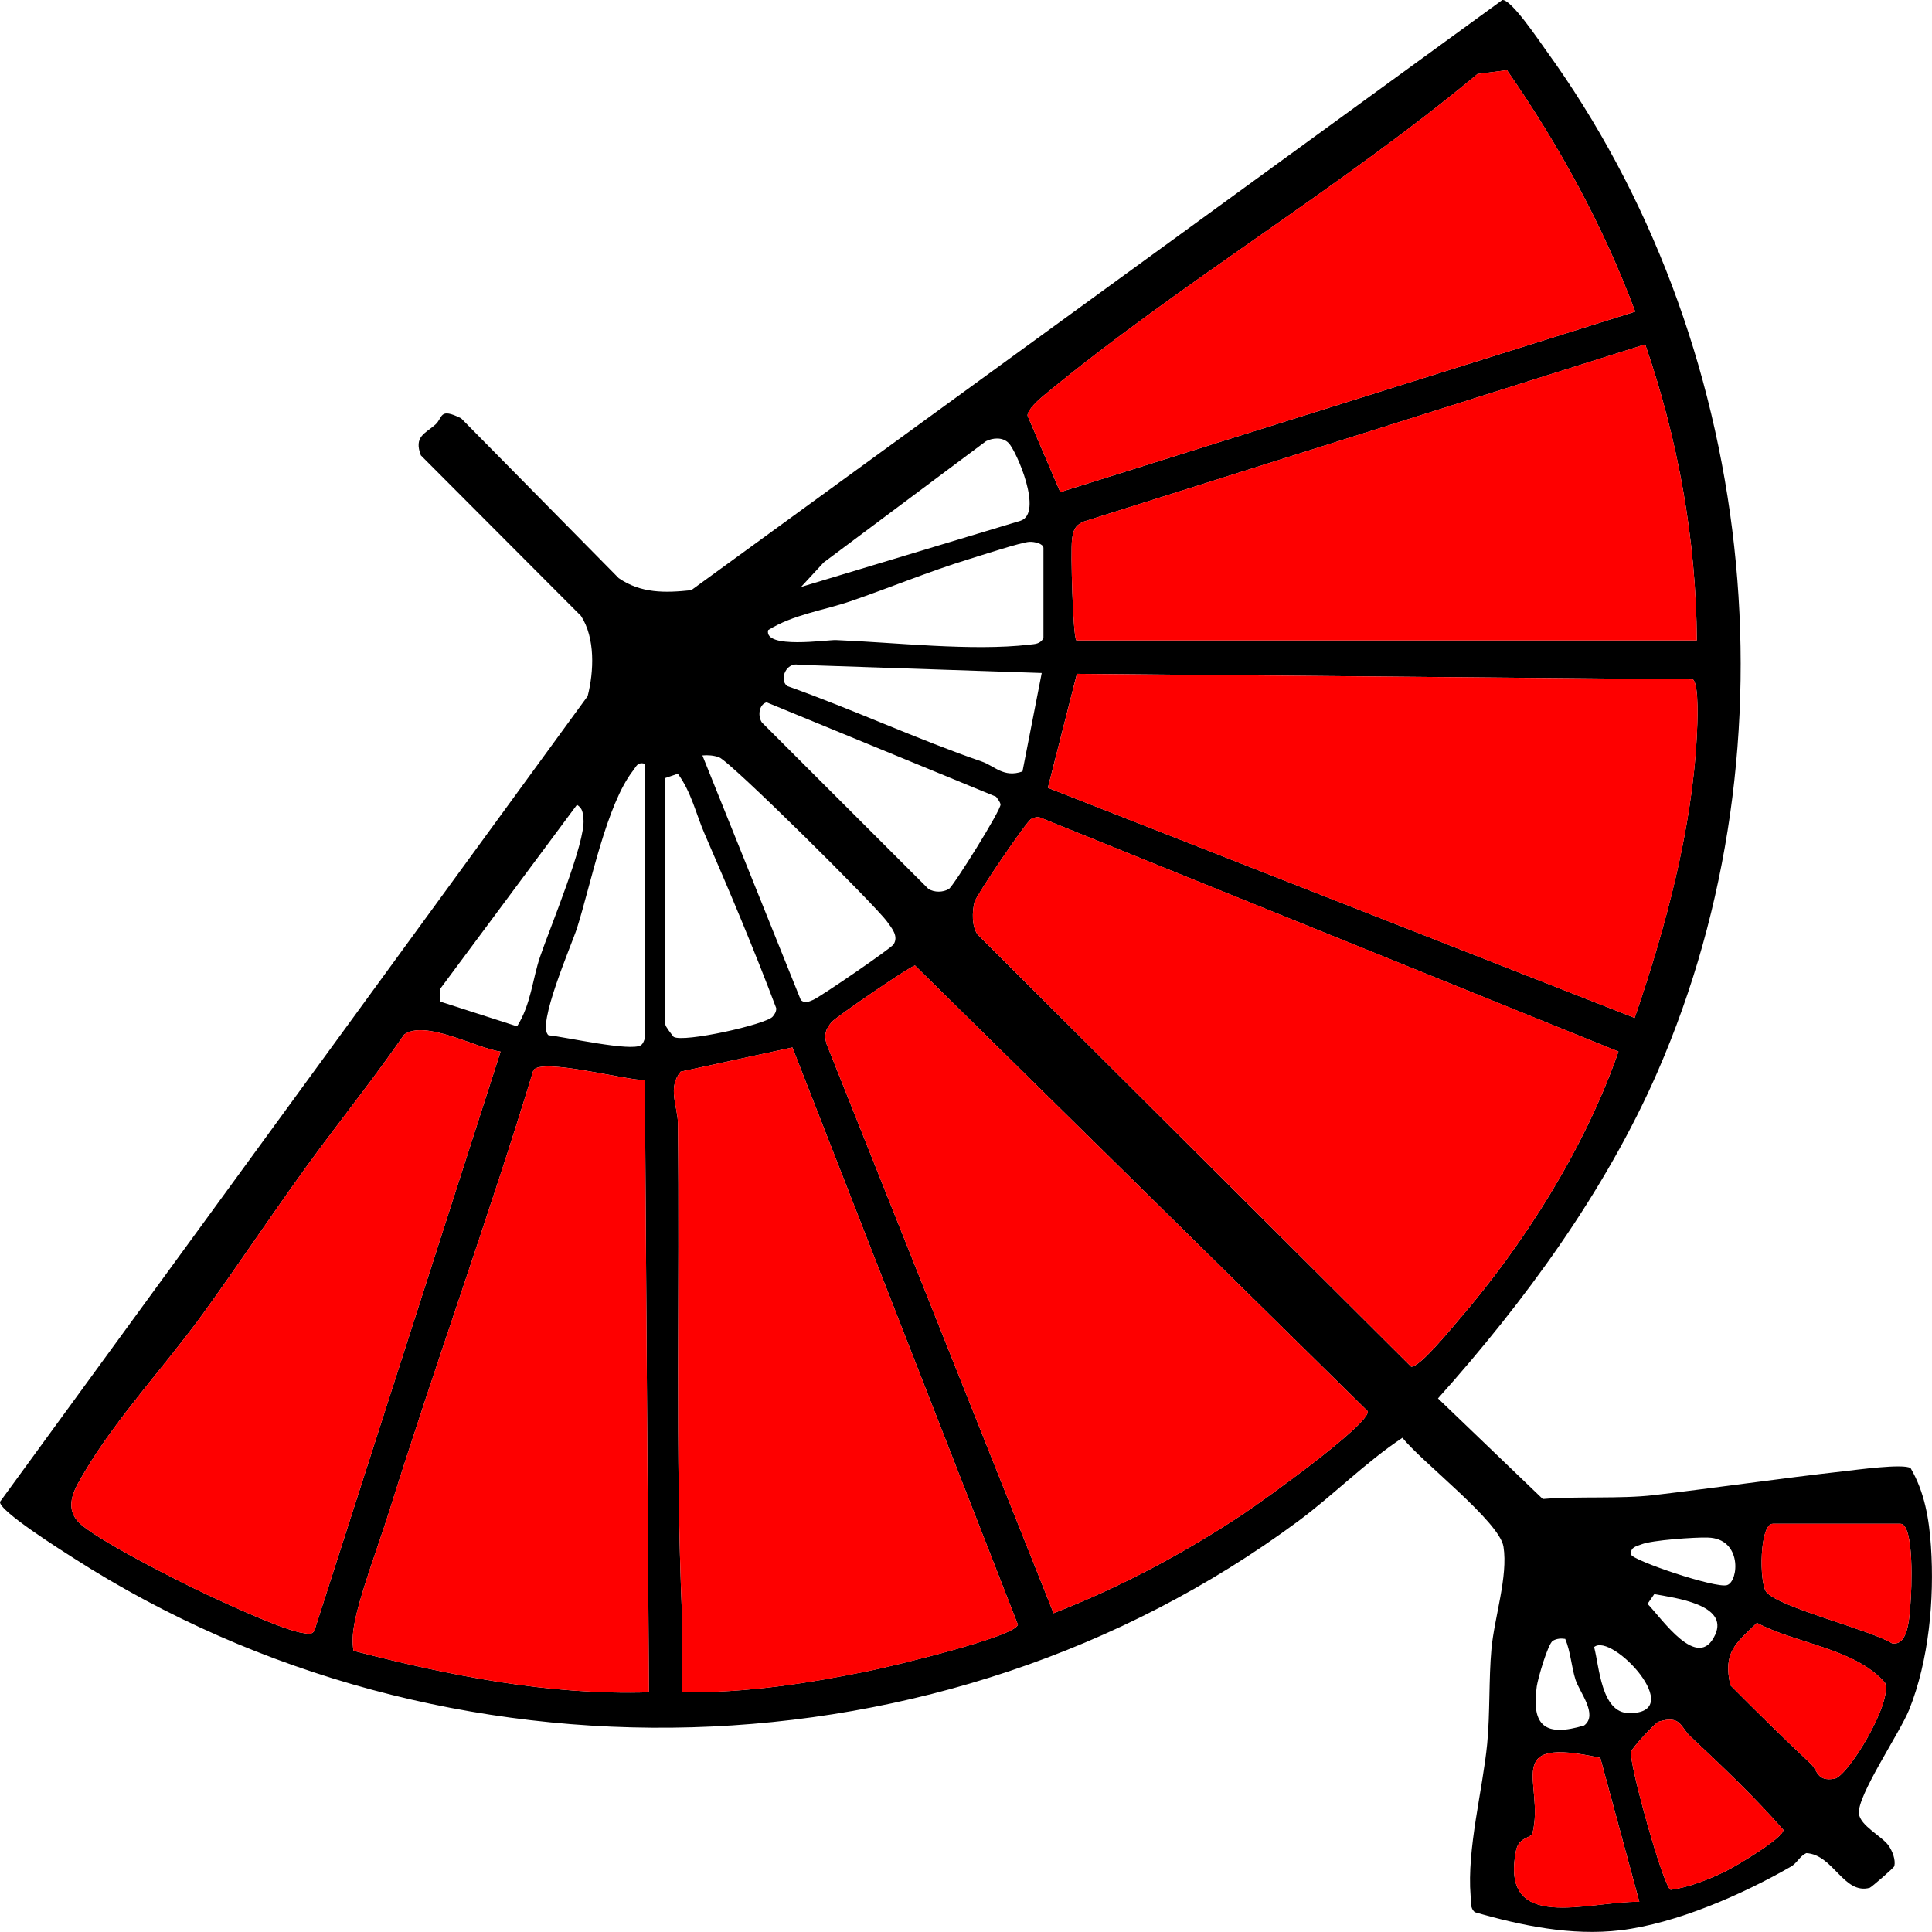
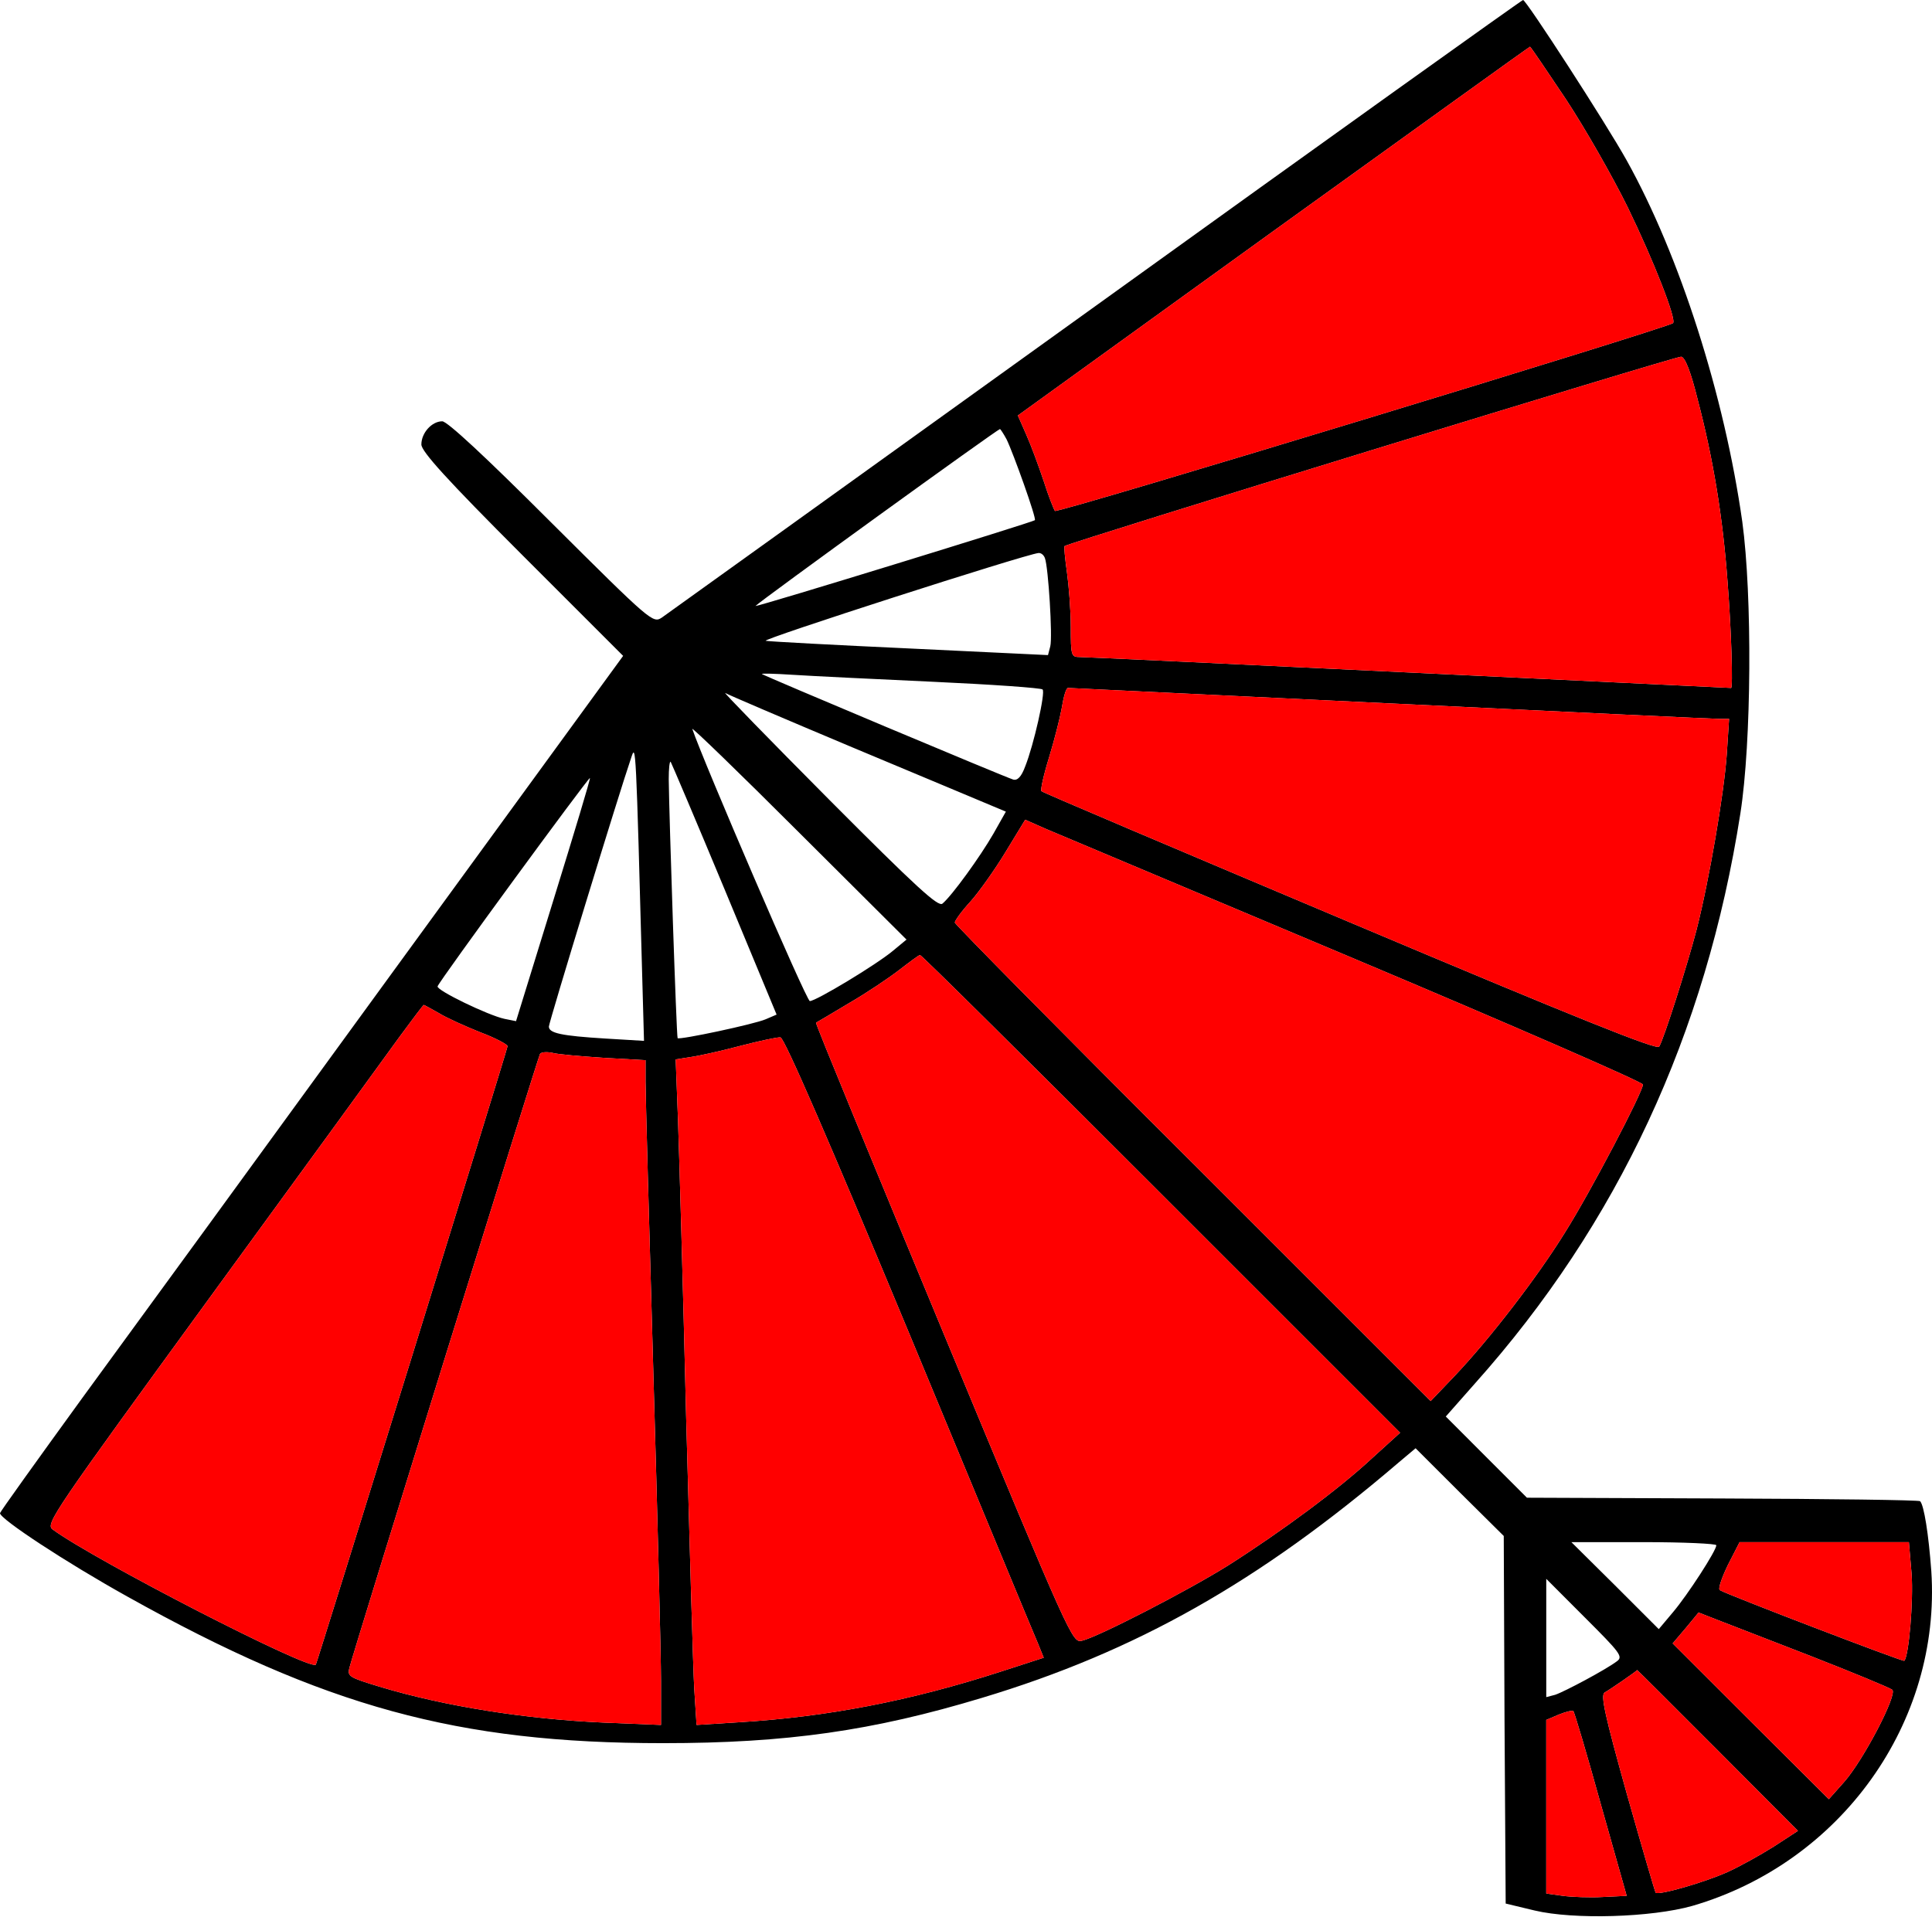
- <svg xmlns="http://www.w3.org/2000/svg" id="Layer_1" width="56.315" height="56.312" viewBox="0 0 56.315 56.312">
+ <svg xmlns="http://www.w3.org/2000/svg" id="Layer_2" width="299.998" height="297.599" viewBox="0 0 299.998 297.599">
  <defs>
-     <style>.cls-1{fill:#fe0000;}</style>
+     <style>.cls-1{fill:red;}</style>
  </defs>
-   <path d="M55.049,53.795c.112.162.209.407.169.6-.01.047-.672.619-.718.632-.759.207-1.06-.969-1.849-1.011-.187.084-.271.292-.445.392-1.419.815-3.343,1.66-4.971,1.856-1.421.17-2.889-.133-4.246-.526-.149-.131-.109-.307-.123-.476-.112-1.369.354-3.09.484-4.44.084-.875.044-1.875.123-2.752.084-.925.49-2.123.351-2.989-.117-.731-2.404-2.484-2.944-3.172-1.083.718-2.006,1.666-3.048,2.437-10.326,7.642-24.879,8.004-35.674,1.078-.344-.22-2.204-1.39-2.157-1.65l17.128-23.482c.185-.722.224-1.698-.194-2.339l-4.668-4.68c-.209-.551.125-.633.421-.895.23-.203.103-.51.754-.184l4.593,4.658c.65.447,1.351.432,2.114.351L43.791 0c.26-.024,1.063,1.177,1.263,1.453,6.124,8.443,7.44,20.2,3.263,29.784-1.519,3.485-3.893,6.723-6.402,9.525l3.055,2.932c1.009-.086,2.257.002,3.235-.113,1.816-.214,3.711-.491,5.533-.695.365-.041,1.745-.232,1.954-.092.408.699.539,1.48.593,2.281.104,1.539-.063,3.33-.633,4.754-.275.687-1.521,2.507-1.467,3.035.036.355.68.665.863.931ZM43.925,2.046l-.857.11c-3.983,3.317-8.688,6.099-12.656,9.382-.133.11-.476.416-.46.582l.953,2.224,16.759-5.26c-.934-2.5-2.218-4.85-3.738-7.038ZM31.373,18.666h18.087c-.016-2.927-.55-5.871-1.505-8.628l-16.385,5.171c-.249.12-.288.263-.322.517-.044.328.025,2.833.126,2.94ZM23.349,17.109l6.395-1.929c.676-.216-.116-2.033-.343-2.265-.172-.177-.453-.159-.661-.055l-4.73,3.534-.661.715ZM30.415,18.606v-2.635c0-.125-.267-.185-.406-.178-.244.012-1.435.404-1.778.509-1.155.355-2.302.832-3.446,1.225-.755.259-1.671.386-2.395.84-.129.562,1.73.28,1.976.29,1.707.067,3.962.33,5.636.134.174-.02.308-.015.413-.186ZM29.804,22.486l.561-2.869-7.082-.238c-.356-.092-.585.423-.339.617,1.915.68,3.768,1.545,5.676,2.203.371.128.637.482,1.185.287ZM47.648,29.669c.886-2.576,1.666-5.451,1.81-8.19.017-.329.078-1.53-.116-1.678l-17.952-.16-.846,3.322,17.104,6.707ZM22.345,20.472c-.235.067-.257.418-.135.589l4.852,4.849c.172.107.426.106.598.001.131-.08,1.535-2.323,1.504-2.465-.017-.08-.082-.156-.13-.223l-6.69-2.752ZM20.474,22.02l2.87,7.133c.129.103.229.044.358-.008.188-.075,2.269-1.498,2.345-1.618.152-.24-.052-.47-.185-.657-.34-.477-4.58-4.683-4.904-4.797-.159-.056-.319-.067-.485-.053ZM18.795,22.26c-.218-.049-.237.067-.341.2-.777.998-1.225,3.296-1.634,4.59-.148.468-1.199,2.865-.829,3.127.482.047,2.4.482,2.69.29.07-.047.098-.152.127-.232l-.013-7.976ZM19.395,22.678v7.186c0,.058.179.282.24.359.287.176,2.697-.363,2.887-.589.062-.073.108-.147.104-.247-.648-1.72-1.367-3.424-2.093-5.094-.238-.548-.384-1.213-.775-1.74l-.363.124ZM15.072,29.916c.406-.641.448-1.374.67-2.027.278-.821,1.335-3.344,1.265-4.016-.019-.18-.019-.306-.189-.415l-3.983,5.36-.012.374,2.249.724ZM47.176,30.652l-16.85-6.819c-.099-.035-.177-.002-.267.039-.137.062-1.612,2.24-1.655,2.425-.068.288-.082.689.088.94l12.641,12.6c.25.02,1.153-1.092,1.376-1.351,1.934-2.243,3.693-5.039,4.667-7.833ZM26.67,28.143c-.145.022-2.321,1.514-2.432,1.652-.17.211-.227.353-.145.634l6.617,16.594c1.951-.76,3.824-1.758,5.564-2.917.507-.338,3.66-2.593,3.595-2.968l-13.199-12.996ZM14.592,30.654c-.711-.101-2.196-.94-2.811-.498-.779,1.129-1.63,2.206-2.449,3.305-1.15,1.545-2.265,3.244-3.42,4.839-1.06,1.464-2.524,3.043-3.436,4.589-.271.459-.624.987-.203,1.461.428.482,3.027,1.789,3.745,2.123.611.284,2.262,1.056,2.834,1.13.122.016.207.059.308-.059l5.431-16.89ZM23.097,30.531l-3.258.707c-.389.474-.085,1.012-.079,1.495.057,4.796-.081,9.59.12,14.372.031.737-.032,1.485-.006,2.221,1.863.026,3.717-.261,5.533-.637.575-.119,4.213-.983,4.262-1.336l-6.572-16.823ZM18.797,31.481c-.492.025-2.991-.653-3.248-.288-1.315,4.323-2.864,8.579-4.213,12.89-.286.913-.867,2.444-1.015,3.296-.042.242-.058.496-.017.739,2.809.726,5.691,1.301,8.612,1.21l-.12-17.846ZM51.676,44.416c-.391,0-.401,1.718-.191,1.987.345.443,3.041,1.107,3.664,1.497.48.085.505-.76.538-1.151.032-.38.122-2.334-.298-2.334h-3.713ZM49.782,44.817c-.38-.01-1.622.073-1.938.199-.149.06-.326.078-.3.297.041.172,2.466.994,2.797.891.342-.106.45-1.361-.559-1.386ZM48.22,46.466l-.197.284c.414.42,1.475,2.003,1.974.897.393-.872-1.165-1.07-1.776-1.181ZM52.773,51.403c.219.206.181.532.697.445.396-.067,1.702-2.226,1.477-2.795-.874-1.008-2.568-1.13-3.735-1.748-.61.589-1.0.858-.772,1.82.768.772,1.54,1.533,2.333,2.278ZM45.624,47.771c-.126-.018-.245-.011-.36.055-.143.082-.436,1.096-.469,1.327-.166,1.17.259,1.48,1.381,1.142.414-.312-.132-.966-.25-1.328-.12-.368-.143-.819-.302-1.196ZM46.466,48.01c.154.57.204,1.916,1.014,1.925,1.726.018-.497-2.367-1.014-1.925ZM49.261,50.603c-.279-.262-.265-.621-.917-.417-.094.029-.786.773-.803.883-.055.341.953,3.973,1.159,4.016.535-.071,1.124-.307,1.604-.543.282-.138,1.68-.964,1.679-1.203-.848-.969-1.784-1.856-2.722-2.736ZM47.784,55.434l-1.137-4.194c-2.93-.649-1.615.731-1.976,2.194-.037.15-.4.106-.48.506-.485,2.432,2.098,1.472,3.592,1.494Z" />
-   <path class="cls-1" d="M47.176,30.652c-.974,2.793-2.733,5.59-4.667,7.833-.223.259-1.126,1.371-1.376,1.351l-12.641-12.6c-.17-.251-.155-.652-.088-.94.043-.185,1.518-2.363,1.655-2.425.09-.04.167-.074.267-.039l16.85,6.819ZM24.238,29.795c-.17.211-.227.353-.145.634l6.617,16.594c1.951-.76,3.824-1.758,5.564-2.917.507-.338,3.66-2.593,3.595-2.968l-13.199-12.996c-.145.022-2.321,1.514-2.432,1.652ZM49.459,21.48c.017-.329.078-1.53-.116-1.678l-17.952-.16-.846,3.322,17.104,6.707c.886-2.576,1.666-5.451,1.81-8.19ZM19.839,31.239c-.389.474-.085,1.012-.079,1.495.057,4.796-.081,9.59.12,14.372.031.737-.032,1.485-.006,2.221,1.863.026,3.717-.261,5.533-.637.575-.119,4.213-.983,4.262-1.336l-6.572-16.823-3.258.707ZM49.46,18.666c-.016-2.927-.55-5.871-1.505-8.628l-16.385,5.171c-.249.12-.288.263-.322.517-.044.328.025,2.833.126,2.94h18.087ZM15.549,31.193c-1.315,4.323-2.864,8.579-4.213,12.89-.286.913-.867,2.444-1.015,3.296-.042.242-.058.496-.017.739,2.809.726,5.691,1.301,8.612,1.21l-.12-17.846c-.492.025-2.991-.653-3.248-.288ZM11.781,30.156c-.779,1.129-1.63,2.206-2.449,3.305-1.15,1.545-2.265,3.244-3.42,4.839-1.06,1.464-2.524,3.043-3.436,4.589-.271.459-.624.987-.203,1.461.428.482,3.027,1.789,3.745,2.123.611.284,2.262,1.056,2.834,1.13.122.016.207.059.308-.059l5.431-16.89c-.711-.101-2.196-.94-2.811-.498ZM43.068,2.155c-3.983,3.317-8.688,6.099-12.656,9.382-.133.11-.476.416-.46.582l.953,2.224,16.759-5.26c-.934-2.5-2.218-4.85-3.738-7.038l-.857.11ZM48.344,50.186c-.094.029-.786.773-.803.883-.055.341.953,3.973,1.159,4.016.535-.071,1.124-.307,1.604-.543.282-.138,1.68-.964,1.679-1.203-.848-.969-1.784-1.856-2.722-2.736-.279-.262-.265-.621-.917-.417ZM53.47,51.848c.396-.067,1.702-2.226,1.477-2.795-.874-1.008-2.568-1.13-3.735-1.748-.61.589-1.0.858-.772,1.82.768.772,1.54,1.533,2.333,2.278.219.206.181.532.697.445ZM46.647,51.241c-2.93-.649-1.615.731-1.976,2.194-.037.15-.4.106-.48.506-.485,2.432,2.098,1.472,3.592,1.494l-1.137-4.194ZM51.485,46.403c.345.443,3.041,1.107,3.664,1.497.48.085.505-.76.538-1.151.032-.38.122-2.334-.298-2.334h-3.713c-.391,0-.401,1.718-.191,1.987Z" />
+   <g id="Layer_1-2">
+     <path d="M299.89,244c-.42-5.76-1.14-10.26-1.74-10.86-.18-.18-13.99-.36-30.68-.42l-30.37-.12-6.3-6.3-6.3-6.31,4.5-5.1c22.21-24.85,35.89-54.26,41.24-88.54,1.74-11.1,1.86-33.85.3-45.32-2.77-19.57-9.67-41.24-17.95-56.12-3.24-5.82-15.61-24.91-16.09-24.91-.18,0-30.07,21.37-66.33,47.48-36.31,26.11-66.63,47.9-67.41,48.44-1.38.9-1.68.66-17.17-14.77-10.32-10.32-16.14-15.72-16.92-15.72-1.62,0-3.24,1.8-3.24,3.6,0,1.08,3.96,5.46,15.66,17.16l15.67,15.67-35.6,48.86c-19.57,26.9-41.35,56.79-48.38,66.39-7.02,9.67-12.78,17.71-12.78,17.89,0,.9,10.2,7.62,19.81,12.97,30.61,17.1,51.26,22.75,83.13,22.75,19.21,0,32.6-1.92,49.52-7.03,23.95-7.2,43.1-18.06,64.71-36.55l2.64-2.22,6.85,6.84,6.84,6.78.12,28.57.18,28.52,4.5,1.08c6.06,1.44,18.13,1.08,24.49-.72,23.11-6.73,38.66-28.52,37.1-51.99ZM98.02,117.65c.72-2.16.72-2.4,1.74,35.35l.24,8.65-6-.36c-6.85-.42-8.77-.84-8.77-1.86,0-.66,10.93-36.38,12.79-41.78ZM91.6,120.83c.12.06-2.46,8.58-5.65,18.91l-5.82,18.85-1.8-.36c-2.52-.54-10.62-4.45-10.38-5.05.3-.9,23.34-32.35,23.65-32.35ZM8.16,237.52c-1.14-.84.18-2.7,24.55-36.19,14.17-19.45,27.37-37.58,29.35-40.34,1.98-2.7,3.67-4.92,3.73-4.92.12,0,1.14.6,2.34,1.26,1.14.72,4.08,2.04,6.48,3,2.4.9,4.26,1.92,4.2,2.16-.24,1.2-29.59,95.8-29.77,96.04-.96.96-34.34-16.21-40.88-21.01ZM102.64,267.89l-8.82-.36c-12.19-.54-24.73-2.52-34.88-5.58-4.74-1.44-5.04-1.62-4.68-2.94.66-2.64,29.29-94.84,29.59-95.32.18-.3,1.02-.36,1.92-.18.84.24,4.45.54,8.05.78l6.42.36v3.36c0,1.86.54,21.97,1.2,44.78.66,22.75,1.2,44.48,1.2,48.26v6.84ZM268.13,117.17c-.42,6-2.7,19.39-4.68,27.19-1.44,5.52-5.1,17.05-5.82,18.19-.36.54-12.37-4.26-48.08-19.33-26.17-11.04-47.72-20.17-47.84-20.35-.18-.18.36-2.58,1.2-5.28.84-2.76,1.68-6.12,1.92-7.44.36-2.17.72-3.31,1.02-3.31.06,0,22.57,1.08,49.94,2.4,27.43,1.33,50.48,2.41,51.26,2.41h1.44l-.36,5.52ZM123.11,104.8c2.76.18,12.55.66,21.73,1.08,9.18.42,16.87.96,17.05,1.2.48.42-1.38,8.65-2.7,11.95-.6,1.62-1.2,2.22-1.86,2.04-1.08-.3-38.66-16.09-39.02-16.39-.12-.12,2.04-.06,4.8.12ZM161.23,85.89c.42-.06.84.3,1.02.78.54,1.45,1.2,12.19.84,13.69l-.36,1.38-21.31-1.02c-11.71-.54-21.85-1.08-22.51-1.2-1.08-.12,40.16-13.39,42.32-13.63ZM263.63,62.12c2.4,9.13,3.9,18.31,4.62,28.22.61,7.74.85,16.5.55,16.5-.13,0-22.57-1.08-50.01-2.4-27.37-1.32-50.42-2.4-51.14-2.4-1.32,0-1.38-.24-1.38-4.68,0-2.52-.3-6.36-.6-8.52-.3-2.11-.48-3.97-.36-4.03.48-.48,95.02-29.53,95.74-29.41.6.06,1.5,2.34,2.58,6.72ZM197.72,35.89c21.85-15.72,39.74-28.63,39.86-28.63.1,0,2.6,3.7,5.58,8.16,3.01,4.57,7.27,12.07,9.55,16.69,4.14,8.52,7.62,17.47,7.08,18.07-.78.72-95.62,29.59-95.98,29.17-.18-.24-1.02-2.34-1.74-4.62-.78-2.34-1.98-5.58-2.7-7.2l-1.32-3,39.67-28.64ZM155.28,66.63c.06,0,.55.72,1.03,1.62,1.02,2.1,4.68,12.3,4.38,12.54-.3.3-42.64,13.33-43.39,13.33.82-.87,37.62-27.49,37.98-27.49ZM132.41,116.09c10.51,4.38,20.17,8.46,21.49,9l2.29.96-1.93,3.42c-2.04,3.55-6.42,9.61-7.92,10.87-.66.54-4.02-2.52-17.65-16.21-9.18-9.24-16.44-16.69-16.08-16.51.36.24,9.24,4.03,19.8,8.47ZM124.01,129.23l16.75,16.69-2.1,1.74c-2.58,2.16-11.95,7.81-12.91,7.81-.54,0-16.57-37.28-18.25-42.26-.12-.36,7.33,6.84,16.51,16.02ZM104.14,118.31c.12.18,3.9,9.06,8.35,19.75l8.1,19.51-1.68.72c-1.8.78-13.39,3.24-13.69,2.94-.18-.18-1.32-34.52-1.38-40.22,0-1.62.12-2.82.3-2.7ZM155.4,259.61c-14.1,4.56-26.95,7.02-40.57,7.86l-6.67.42-.36-5.64c-.18-3.12-.72-22.15-1.26-42.26-.48-20.17-1.08-40.87-1.26-46.04l-.36-9.42,2.28-.36c1.32-.18,4.81-.96,7.75-1.74,3-.78,5.82-1.38,6.24-1.32.6.06,7.68,16.39,19.99,45.98,10.5,25.27,19.45,46.94,19.99,48.14l.9,2.22-6.67,2.16ZM212.97,226.54c-5.1,4.74-13.93,11.28-22.33,16.62-6.36,3.97-20.11,11.05-22.63,11.65-1.5.36-1.68,0-21.49-47.72-10.98-26.47-19.93-48.14-19.81-48.26.12-.06,2.46-1.44,5.16-3.06,2.71-1.57,6.19-3.91,7.81-5.17,1.56-1.2,3-2.28,3.18-2.28.24,0,17.03,16.67,37.4,37.04l37.15,37.15-4.44,4.03ZM185.24,180.68c-20.35-20.29-36.98-37.16-36.98-37.4,0-.3,1.08-1.8,2.46-3.3,1.38-1.56,3.84-5.04,5.47-7.74l3-4.93,3.12,1.38c1.68.72,23.23,9.79,47.9,20.17,24.67,10.39,44.9,19.21,44.9,19.57,0,1.14-8.1,16.63-12.07,22.93-4.26,6.9-11.64,16.51-17.22,22.39l-3.67,3.84-36.91-36.91ZM255.29,239.5c6.18,0,11.22.24,11.22.48,0,.84-4.44,7.69-6.72,10.39l-2.22,2.64-6.78-6.78-6.79-6.73h11.29ZM240.1,245.2l6,6.01c5.47,5.46,5.95,6.06,4.99,6.78-1.74,1.32-8.17,4.74-9.61,5.22l-1.38.36v-18.37ZM248.87,294.61c-1.98.12-4.81,0-6.19-.18l-2.58-.36v-26.96l1.98-.84c1.02-.42,2.04-.66,2.22-.54.18.18,2.11,6.67,4.27,14.47l4.02,14.23-3.72.18ZM275.4,286.8c-2.1,1.32-5.34,3.12-7.21,3.96-3.66,1.63-10.62,3.61-11.1,3.19-.12-.18-2.16-7.15-4.5-15.43-3.42-12.25-4.08-15.25-3.42-15.67.78-.42,5.04-3.36,5.04-3.48.06,0,5.68,5.62,12.48,12.43l12.49,12.54-3.78,2.46ZM286.38,276.72l-2.4,2.7-12.12-12.07-12.13-12.12,2.04-2.4,1.98-2.4,2.76,1.08c1.5.6,8.11,3.12,14.71,5.7,6.6,2.58,12.25,4.92,12.61,5.22.84.72-4.45,10.87-7.45,14.29ZM295.69,257.93c-.18.18-27.62-10.32-28.64-10.98-.3-.18.3-1.93,1.26-3.91l1.81-3.54h26.29l.42,4.92c.3,4.15-.42,12.79-1.14,13.51Z" />
+     <path class="cls-1" d="M295.69,257.93c-.18.18-27.62-10.32-28.64-10.98-.3-.18.3-1.93,1.26-3.91l1.81-3.54h26.29l.42,4.92c.3,4.15-.42,12.79-1.14,13.51ZM293.83,262.43c-.36-.3-6.01-2.64-12.61-5.22-6.6-2.58-13.21-5.1-14.71-5.7l-2.76-1.08-1.98,2.4-2.04,2.4,12.13,12.12,12.12,12.07,2.4-2.7c3-3.42,8.29-13.57,7.45-14.29ZM266.69,271.8c-6.8-6.81-12.42-12.43-12.48-12.43,0,.12-4.26,3.06-5.04,3.48-.66.42,0,3.42,3.42,15.67,2.34,8.28,4.38,15.25,4.5,15.43.48.42,7.44-1.56,11.1-3.19,1.87-.84,5.11-2.64,7.21-3.96l3.78-2.46-12.49-12.54ZM248.57,280.2c-2.16-7.8-4.09-14.29-4.27-14.47-.18-.12-1.2.12-2.22.54l-1.98.84v26.96l2.58.36c1.38.18,4.21.3,6.19.18l3.72-.18-4.02-14.23Z" />
+     <path class="cls-1" d="M259.79,50.18c-.78.72-95.62,29.59-95.98,29.17-.18-.24-1.02-2.34-1.74-4.62-.78-2.34-1.98-5.58-2.7-7.2l-1.32-3,39.67-28.64c21.85-15.72,39.74-28.63,39.86-28.63.1,0,2.6,3.7,5.58,8.16,3.01,4.57,7.27,12.07,9.55,16.69,4.14,8.52,7.62,17.47,7.08,18.07ZM268.25,90.34c-.72-9.91-2.22-19.09-4.62-28.22-1.08-4.38-1.98-6.66-2.58-6.72-.72-.12-95.26,28.93-95.74,29.41-.12.06.06,1.92.36,4.03.3,2.16.6,6,.6,8.52,0,4.44.06,4.68,1.38,4.68.72,0,23.77,1.08,51.14,2.4,27.44,1.32,49.88,2.4,50.01,2.4.3,0,.06-8.76-.55-16.5ZM267.05,111.65c-.78,0-23.83-1.08-51.26-2.41-27.37-1.32-49.88-2.4-49.94-2.4-.3,0-.66,1.14-1.02,3.31-.24,1.32-1.08,4.68-1.92,7.44-.84,2.7-1.38,5.1-1.2,5.28.12.18,21.67,9.31,47.84,20.35,35.71,15.07,47.72,19.87,48.08,19.33.72-1.14,4.38-12.67,5.82-18.19,1.98-7.8,4.26-21.19,4.68-27.19l.36-5.52h-1.44ZM210.21,148.86c-24.67-10.38-46.22-19.45-47.9-20.17l-3.12-1.38-3,4.93c-1.63,2.7-4.09,6.18-5.47,7.74-1.38,1.5-2.46,3-2.46,3.3,0,.24,16.63,17.11,36.98,37.4l36.91,36.91,3.67-3.84c5.58-5.88,12.96-15.49,17.22-22.39,3.97-6.3,12.07-21.79,12.07-22.93,0-.36-20.23-9.18-44.9-19.57ZM180.26,185.36c-20.37-20.37-37.16-37.04-37.4-37.04-.18,0-1.62,1.08-3.18,2.28-1.62,1.26-5.1,3.6-7.81,5.17-2.7,1.62-5.04,3-5.16,3.06-.12.12,8.83,21.79,19.81,48.26,19.81,47.72,19.99,48.08,21.49,47.72,2.52-.6,16.27-7.68,22.63-11.65,8.4-5.34,17.23-11.88,22.33-16.62l4.44-4.03-37.15-37.15ZM161.17,255.23c-.54-1.2-9.49-22.87-19.99-48.14-12.31-29.59-19.39-45.92-19.99-45.98-.42-.06-3.24.54-6.24,1.32-2.94.78-6.43,1.56-7.75,1.74l-2.28.36.36,9.42c.18,5.17.78,25.87,1.26,46.04.54,20.11,1.08,39.14,1.26,42.26l.36,5.64,6.67-.42c13.62-.84,26.47-3.3,40.57-7.86l6.67-2.16-.9-2.22ZM101.44,212.79c-.66-22.81-1.2-42.92-1.2-44.78v-3.36l-6.42-.36c-3.6-.24-7.21-.54-8.05-.78-.9-.18-1.74-.12-1.92.18-.3.48-28.93,92.68-29.59,95.32-.36,1.32-.06,1.5,4.68,2.94,10.15,3.06,22.69,5.04,34.88,5.58l8.82.36v-6.84c0-3.78-.54-25.51-1.2-48.26ZM74.61,160.33c-2.4-.96-5.34-2.28-6.48-3-1.2-.66-2.22-1.26-2.34-1.26-.06,0-1.75,2.22-3.73,4.92-1.98,2.76-15.18,20.89-29.35,40.34-24.37,33.49-25.69,35.35-24.55,36.19,6.54,4.8,39.92,21.97,40.88,21.01.18-.24,29.53-94.84,29.77-96.04.06-.24-1.8-1.26-4.2-2.16Z" />
+   </g>
</svg>
